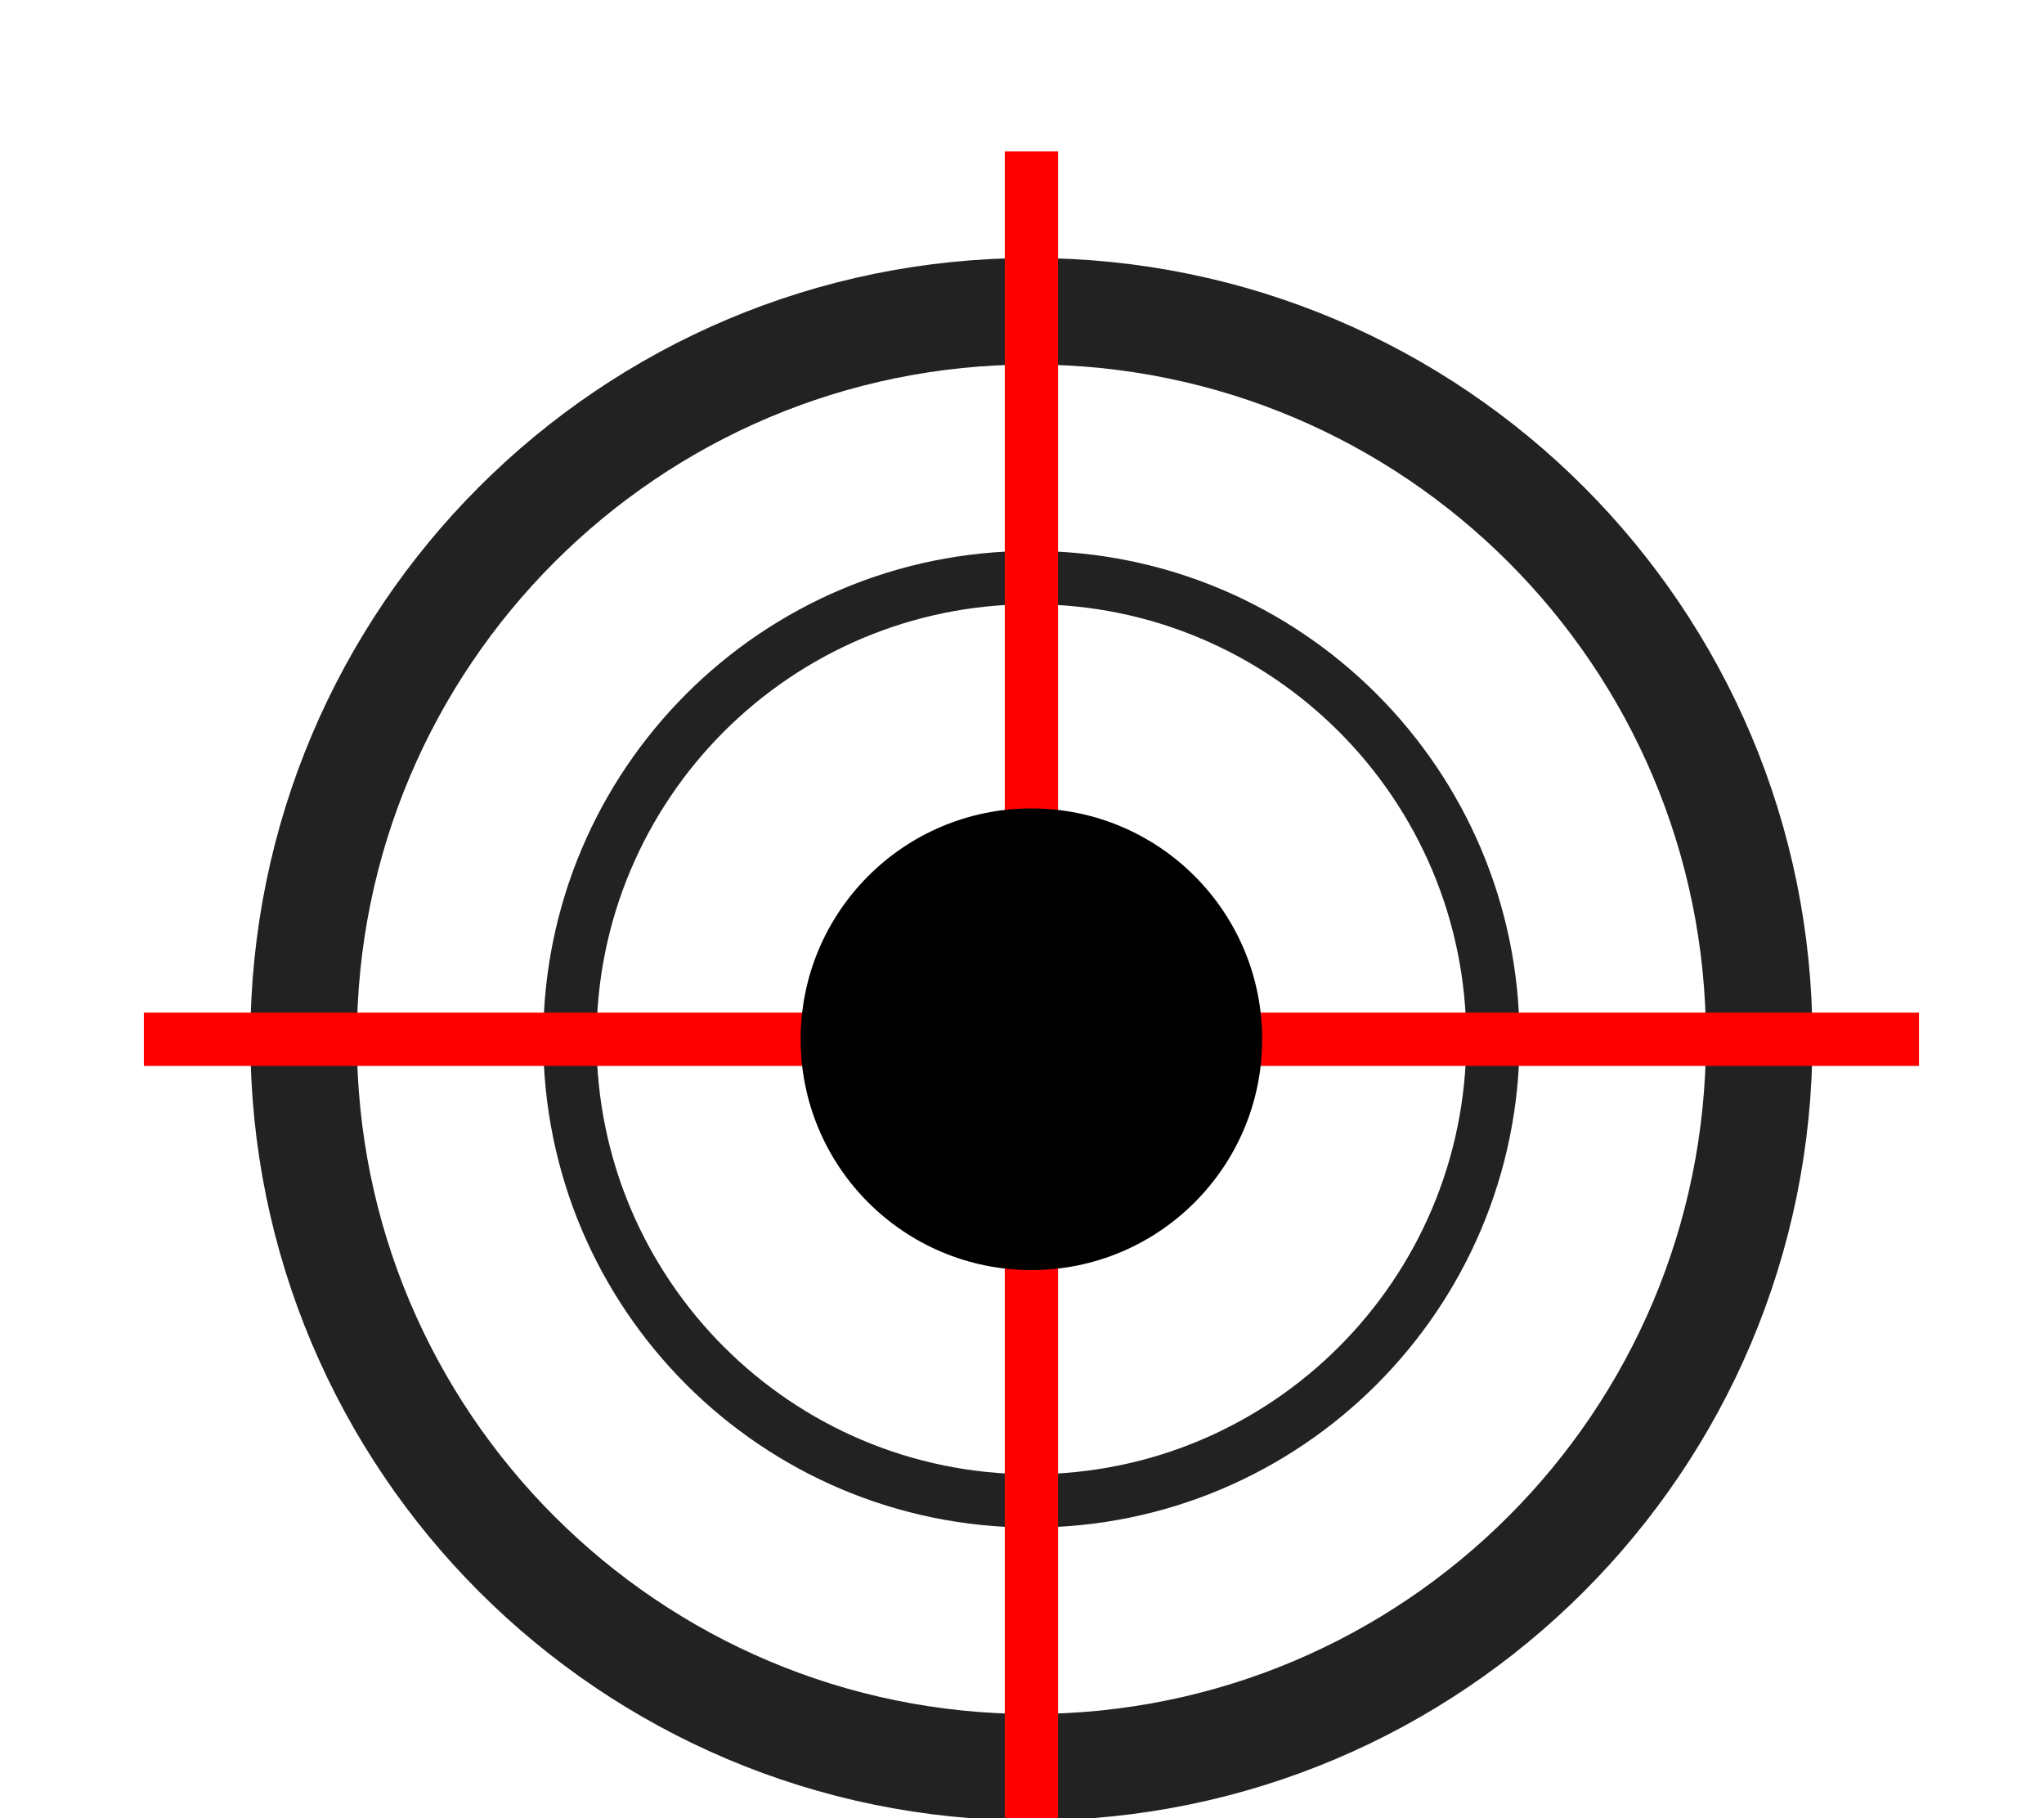
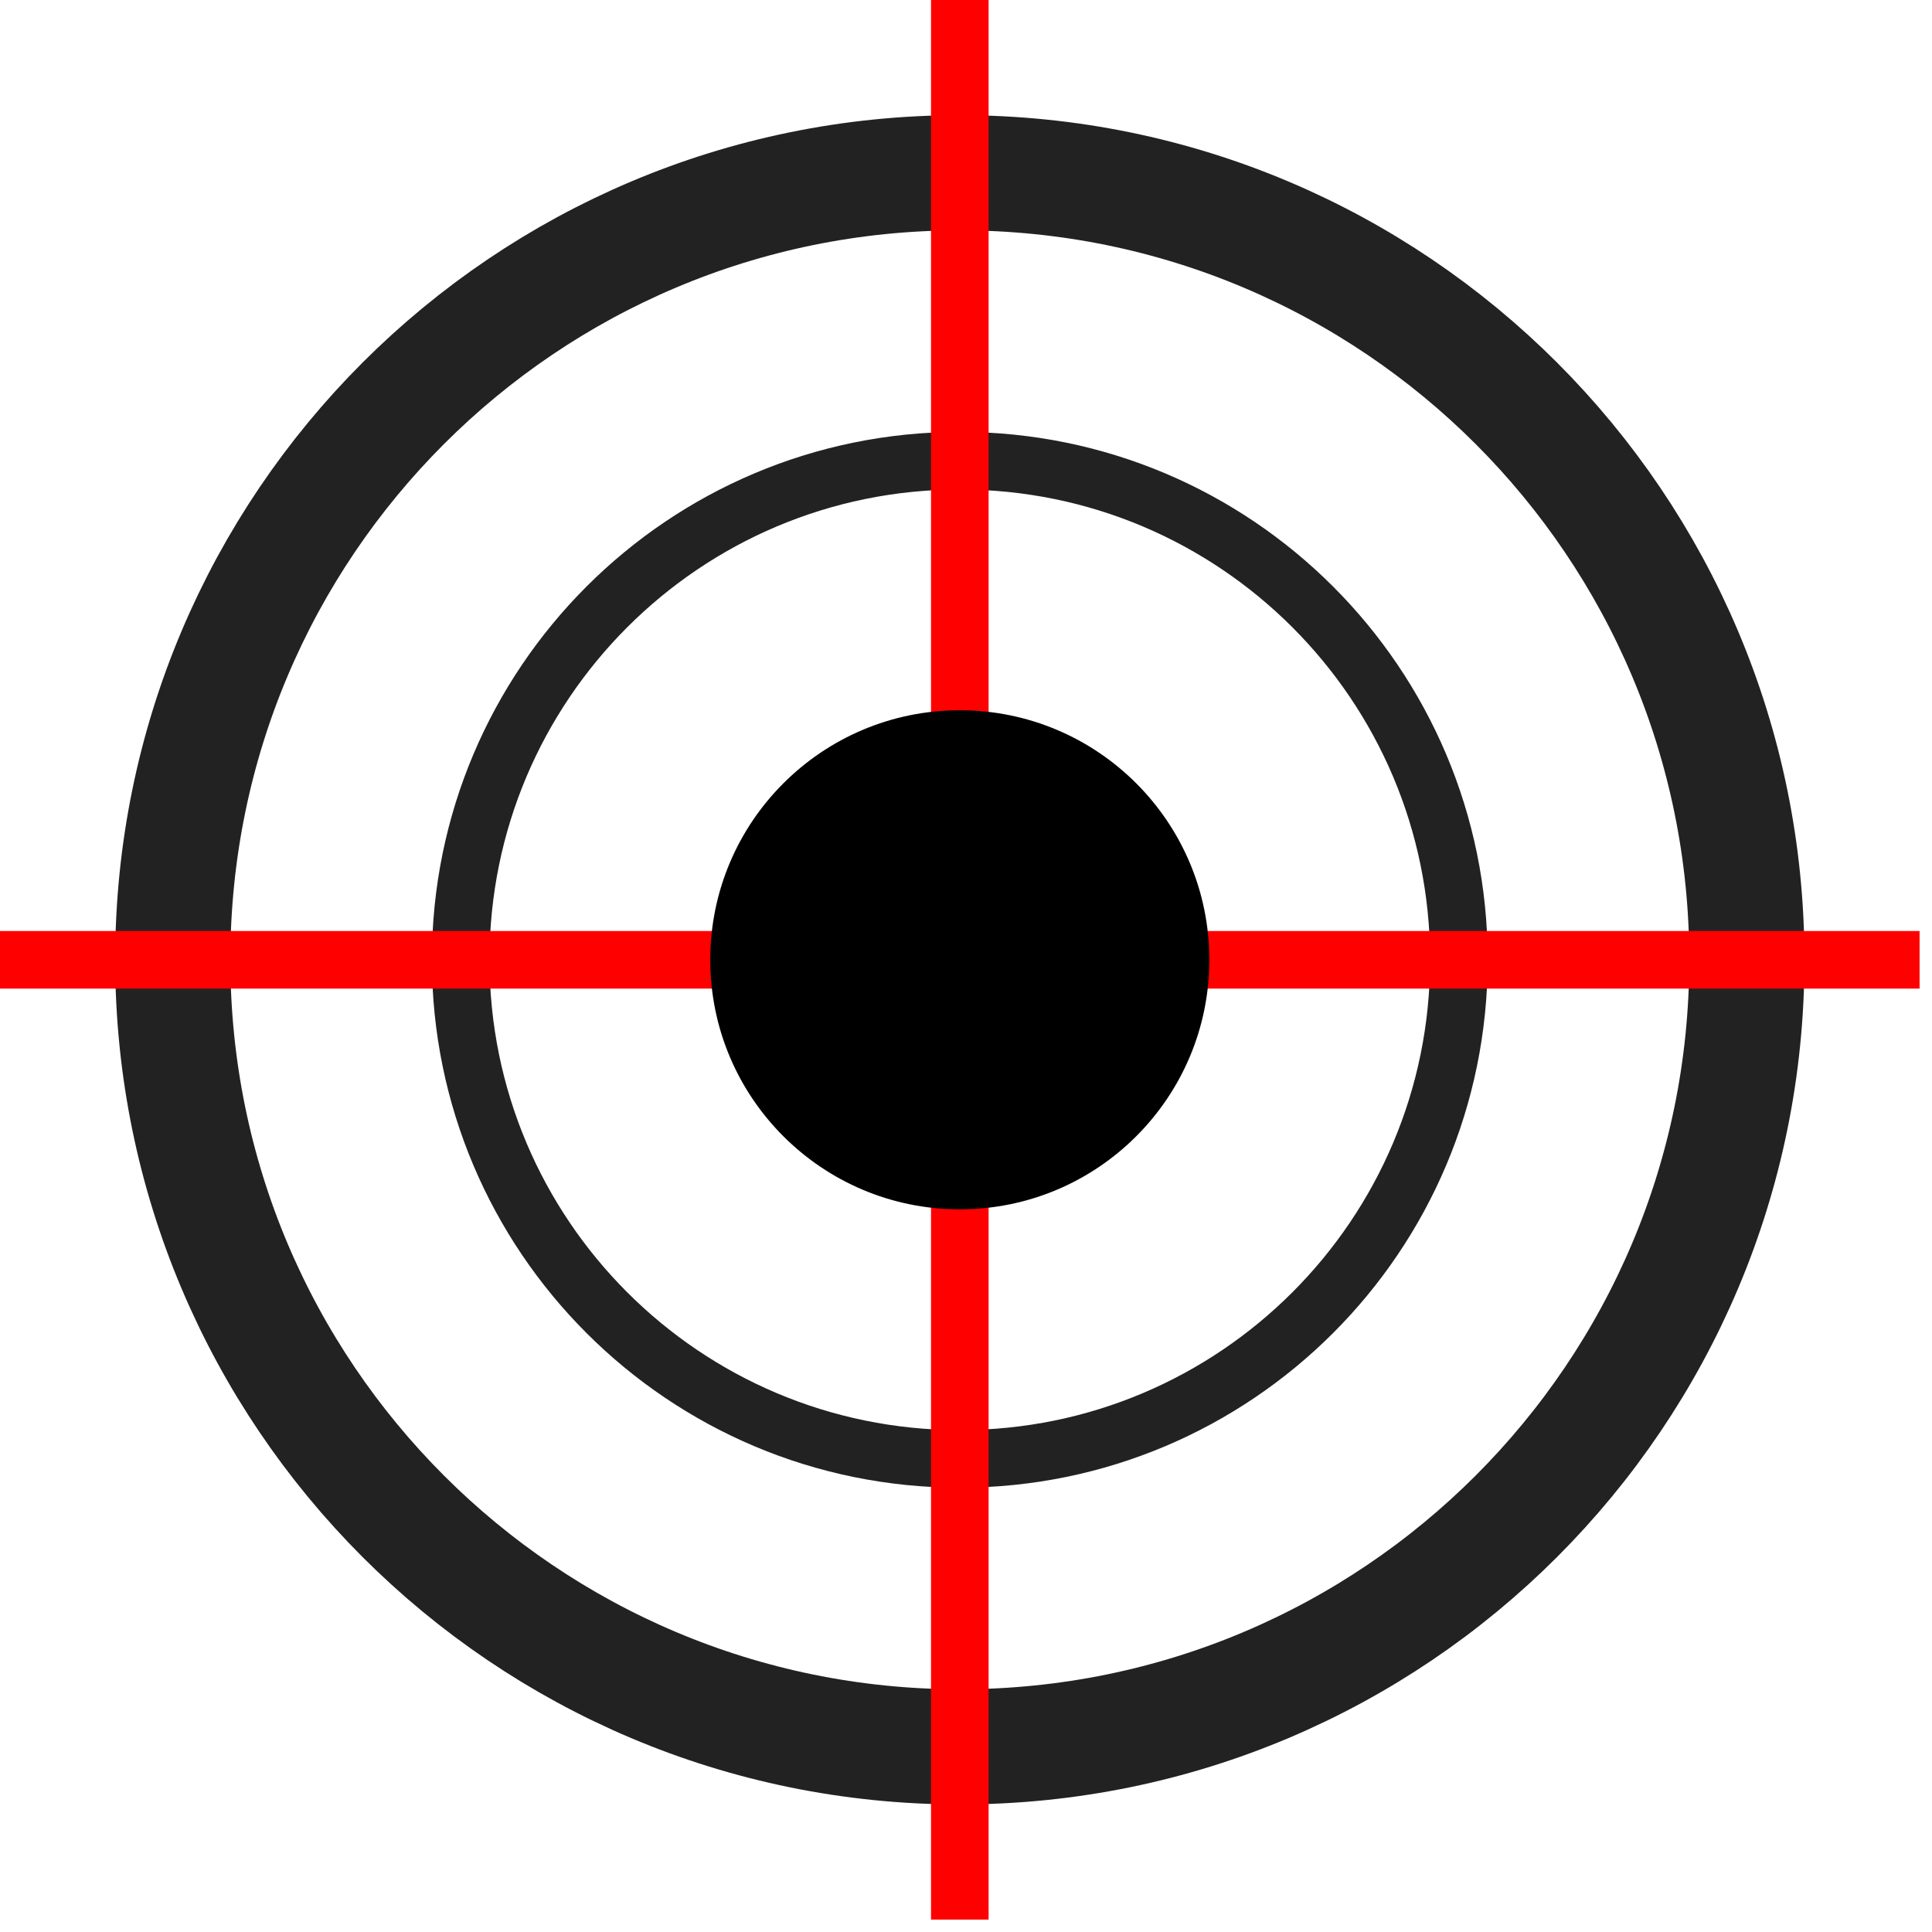
- <svg xmlns="http://www.w3.org/2000/svg" width="90" height="80" viewBox="-1 -5 60 60" fill="none">
+ <svg xmlns="http://www.w3.org/2000/svg" width="59" height="59" viewBox="0 0 59 59" fill="none">
  <path d="M29.311 53.346C42.585 53.346 53.346 42.585 53.346 29.311C53.346 16.037 42.585 5.276 29.311 5.276C16.037 5.276 5.276 16.037 5.276 29.311C5.276 42.585 16.037 53.346 29.311 53.346Z" stroke="#222222" stroke-width="3.517" />
  <path d="M29.311 44.552C37.728 44.552 44.552 37.728 44.552 29.311C44.552 20.893 37.728 14.069 29.311 14.069C20.893 14.069 14.069 20.893 14.069 29.311C14.069 37.728 20.893 44.552 29.311 44.552Z" stroke="#222222" stroke-width="1.759" />
  <path d="M0 29.311H58.621M29.311 0V58.621" stroke="#FF0000" stroke-width="1.759" />
  <path d="M29.311 36.931C33.52 36.931 36.931 33.52 36.931 29.311C36.931 25.102 33.52 21.69 29.311 21.69C25.102 21.69 21.69 25.102 21.69 29.311C21.69 33.52 25.102 36.931 29.311 36.931Z" fill="black" />
</svg>
